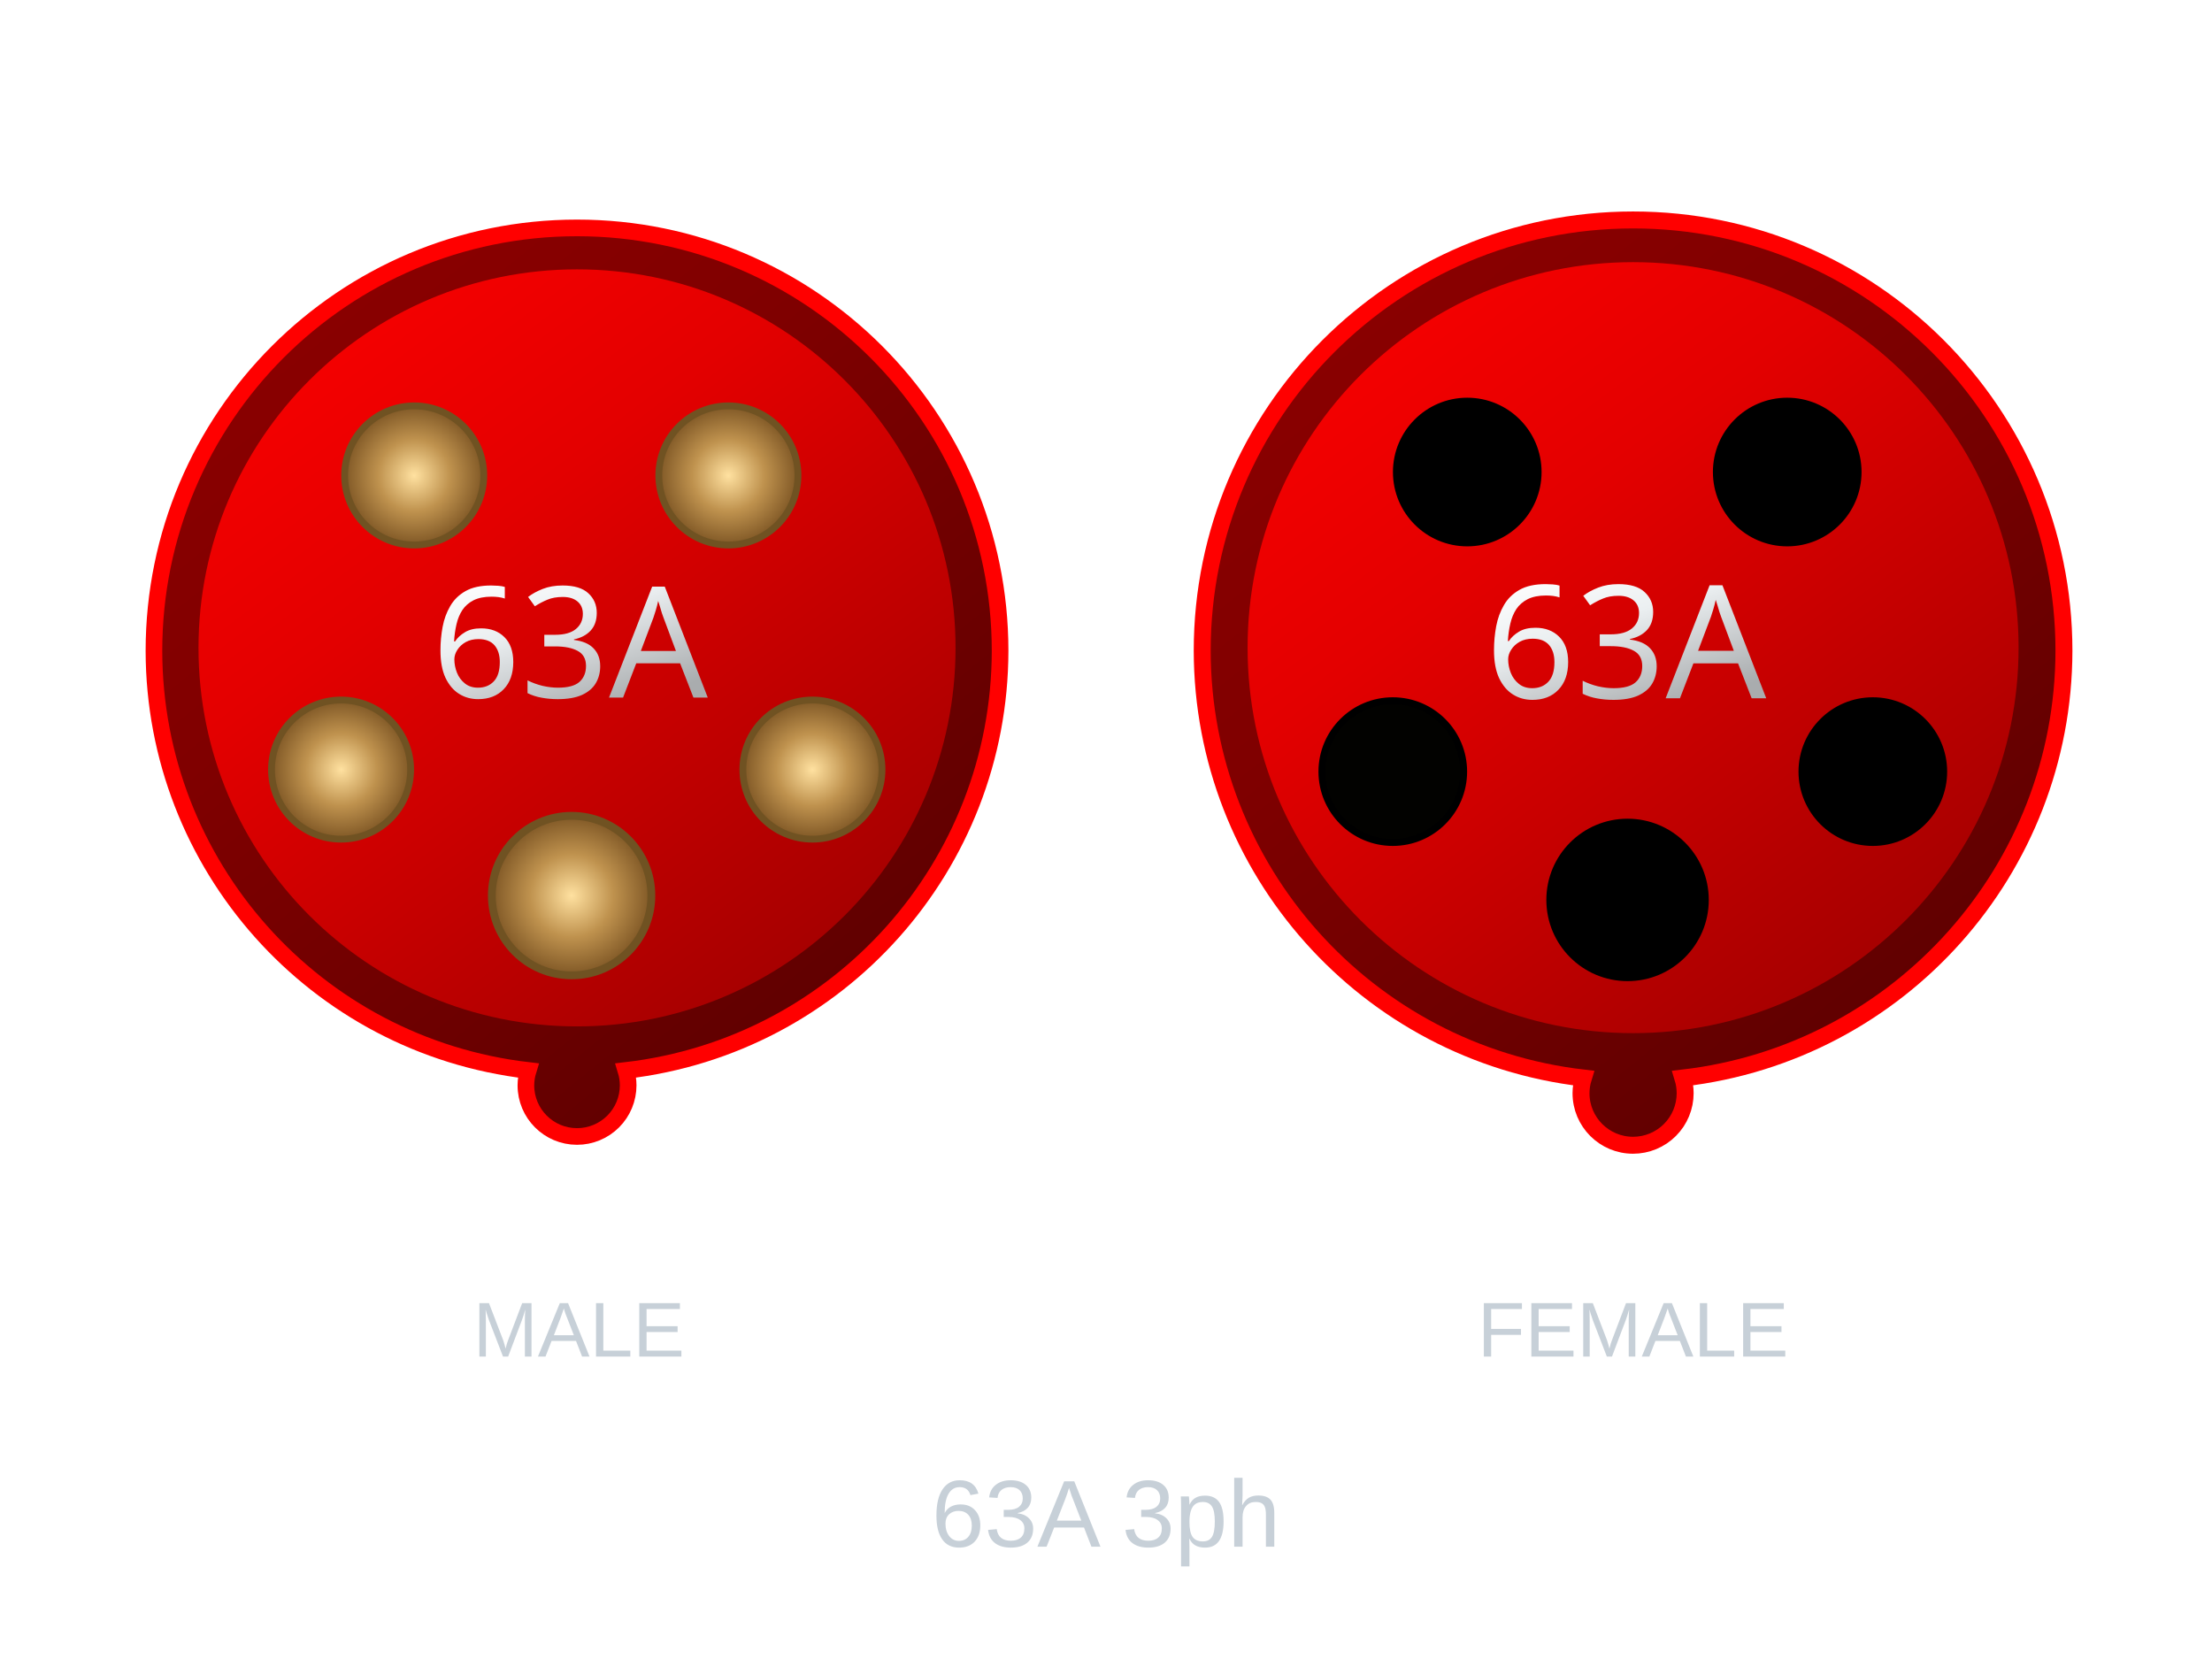
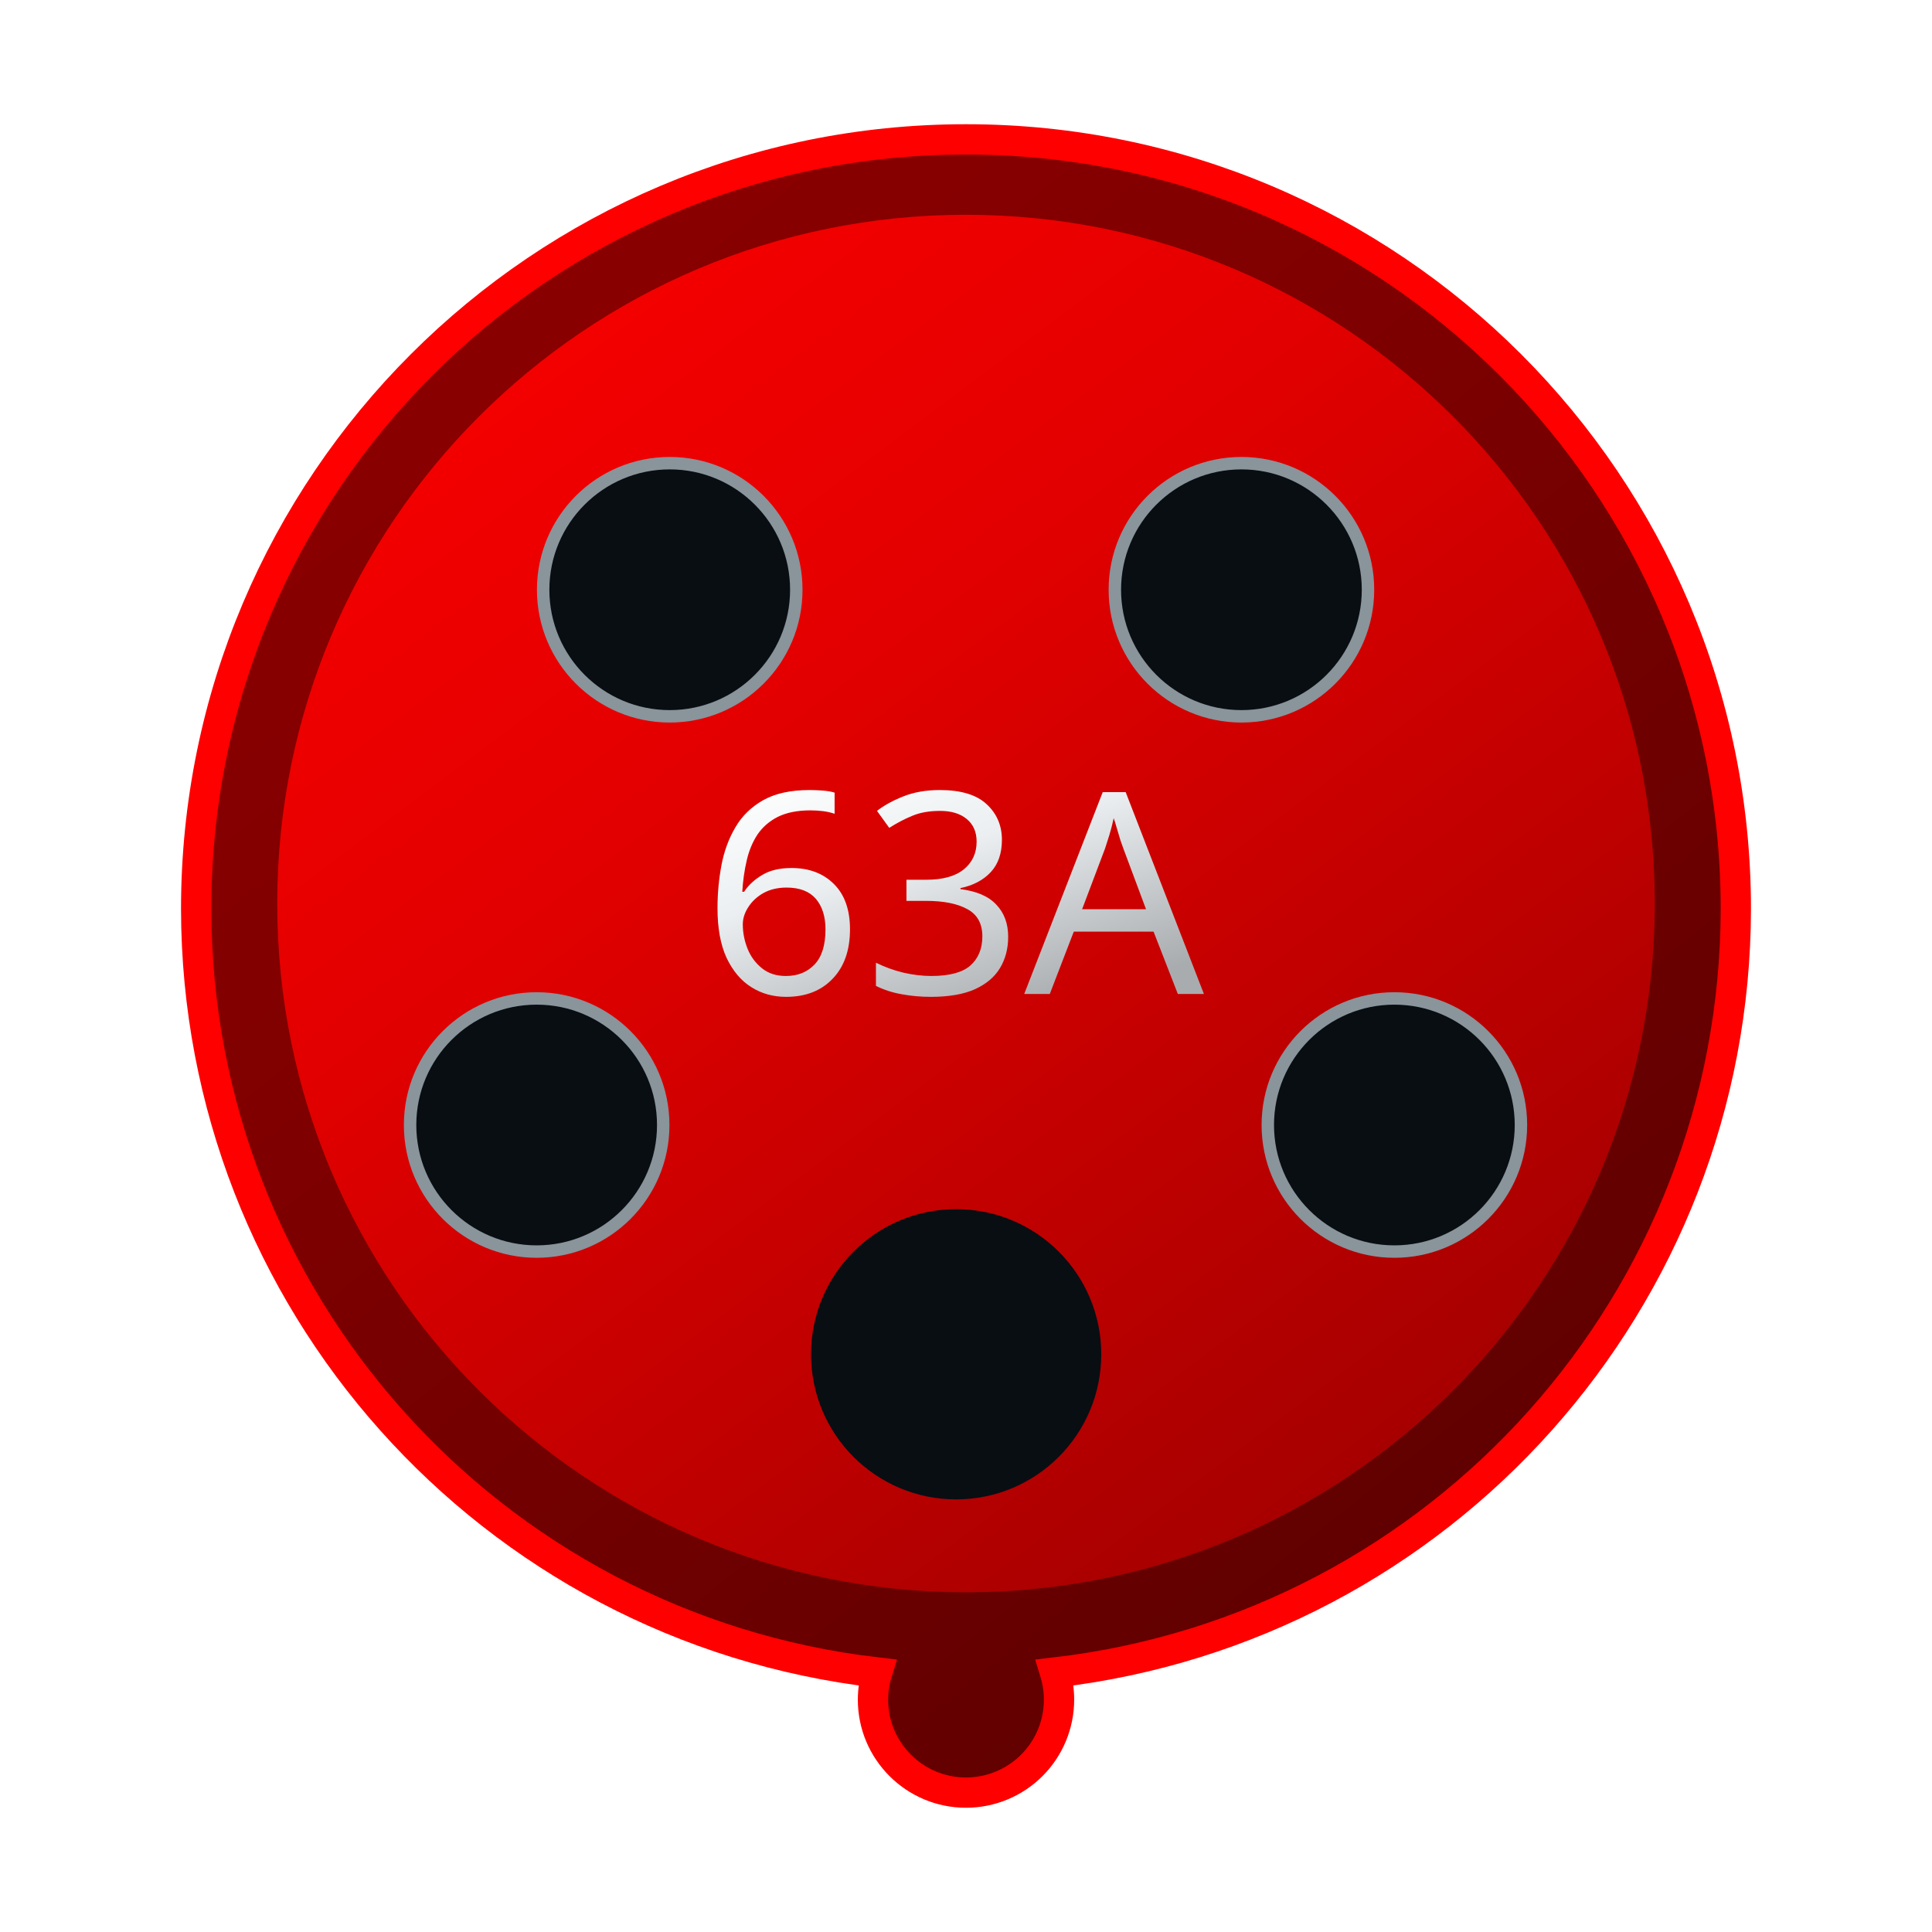
- <svg xmlns="http://www.w3.org/2000/svg" width="256" height="192" viewBox="0 0 256 192" role="img" aria-labelledby="title desc">
+ <svg xmlns="http://www.w3.org/2000/svg" width="256" height="256" viewBox="0 0 256 256" role="img" aria-labelledby="title desc" preserveAspectRatio="xMidYMid meet">
  <defs>
    <linearGradient id="metal" x1="0" y1="0" x2=".8" y2="1">
      <stop stop-color="#e1e7eb" />
      <stop offset=".3" stop-color="#9aa6b1" />
      <stop offset=".65" stop-color="#465360" />
      <stop offset="1" stop-color="#aab6c0" />
    </linearGradient>
    <linearGradient id="polymer" x1="0" y1="0" x2=".8" y2="1">
      <stop stop-color="#56616b" />
      <stop offset=".45" stop-color="#252e37" />
      <stop offset="1" stop-color="#111820" />
    </linearGradient>
    <radialGradient id="gold" cx=".35" cy=".25">
      <stop stop-color="#ffe6a6" />
      <stop offset=".6" stop-color="#c69d55" />
      <stop offset="1" stop-color="#705029" />
    </radialGradient>
+     <symbol id="alternate-male" viewBox="0 0 256 192">
+       <svg width="256" height="192" viewBox="0 0 100 100" version="1.1" id="s0-svg1" x="0" y="0" preserveAspectRatio="xMidYMid meet">
+         <defs>
+           <linearGradient id="s0-wn-metal" x1="0" y1="0" x2="1" y2="1">
+             <stop offset="0" stop-color="#d3d9de" />
+             <stop offset=".35" stop-color="#818e9a" />
+             <stop offset=".72" stop-color="#444d59" />
+             <stop offset="1" stop-color="#a6b1bb" />
+           </linearGradient>
+           <radialGradient id="s0-wn-contact">
+             <stop stop-color="#ffe1a0" />
+             <stop offset=".52" stop-color="#bf924e" />
+             <stop offset="1" stop-color="#805826" />
+           </radialGradient>
+         </defs>
+         <defs id="s0-defs1" />
+         <g id="s0-layer1" transform="matrix(0.9651295,0,0,0.9651295,-8.225071,-8.892705)">
+           <path id="s0-path1-8-7-58" style="fill:url(#s0-finish-800000);fill-opacity:1;stroke:#ff0000;stroke-width:1.814;stroke-dasharray:none;stroke-opacity:1" d="m 60.118,11.453 a 46.118,46.117 0 0 0 -46.117,46.115 46.118,46.117 0 0 0 40.796,45.735 5.572,5.572 0 0 0 -0.249,1.619 5.572,5.572 0 0 0 5.571,5.576 5.572,5.572 0 0 0 5.577,-5.576 5.572,5.572 0 0 0 -0.244,-1.619 A 46.118,46.117 0 0 0 106.242,57.568 46.118,46.117 0 0 0 60.12,11.453 Z" />
+           <circle style="fill:url(#s0-finish-e30000);fill-opacity:1;stroke:none;stroke-width:1.623;stroke-dasharray:none;stroke-opacity:1" id="s0-path1-8-7-3" cx="60.122" cy="57.234" r="41.264" />
+           <circle style="fill:url(#s0-wn-contact);fill-opacity:1;stroke:#705222;stroke-width:0.745;stroke-dasharray:none;stroke-opacity:1" id="s0-path1-8-7-5" cx="42.372" cy="38.435" r="7.583" />
+           <circle style="fill:url(#s0-wn-contact);fill-opacity:1;stroke:#705222;stroke-width:0.745;stroke-dasharray:none;stroke-opacity:1" id="s0-circle8" cx="76.622" cy="38.435" r="7.583" />
+           <circle style="fill:url(#s0-wn-contact);fill-opacity:1;stroke:#705222;stroke-width:0.745;stroke-dasharray:none;stroke-opacity:1" id="s0-circle9" cx="34.4" cy="70.502" r="7.583" />
+           <circle style="fill:url(#s0-wn-contact);fill-opacity:1;stroke:#705222;stroke-width:0.745;stroke-dasharray:none;stroke-opacity:1" id="s0-circle10" cx="85.785" cy="70.502" r="7.583" />
+           <circle style="fill:url(#s0-wn-contact);fill-opacity:1;stroke:#705222;stroke-width:0.854;stroke-dasharray:none;stroke-opacity:1" id="s0-circle11" cx="59.531" cy="84.237" r="8.694" />
+           <text xml:space="preserve" style="font-style:normal;font-weight:normal;font-size:16.868px;line-height:1.25;font-family:sans-serif;fill:#000000;fill-opacity:1;stroke:none;stroke-width:0.422" x="44.314" y="62.653" id="s0-text11">
+             <tspan id="s0-tspan11" style="fill:url(#s0-finish-ebeff1);fill-opacity:1;stroke-width:0.422" x="44.314" y="62.653">63A</tspan>
+           </text>
+         </g>
+         <defs>
+           <linearGradient id="s0-finish-800000" x1="0" y1="0" x2=".75" y2="1">
+             <stop stop-color="#8f0000" offset="0" />
+             <stop stop-color="#800000" offset=".4" />
+             <stop stop-color="#5c0000" offset="1" />
+           </linearGradient>
+           <linearGradient id="s0-finish-e30000" x1="0" y1="0" x2=".75" y2="1">
+             <stop stop-color="#fe0000" offset="0" />
+             <stop stop-color="#e30000" offset=".4" />
+             <stop stop-color="#a30000" offset="1" />
+           </linearGradient>
+           <linearGradient id="s0-finish-ebeff1" x1="0" y1="0" x2=".75" y2="1">
+             <stop stop-color="#ffffff" offset="0" />
+             <stop stop-color="#ebeff1" offset=".4" />
+             <stop stop-color="#a9acae" offset="1" />
+           </linearGradient>
+         </defs>
+       </svg>
+     </symbol>
  </defs>
-   <svg width="110" height="126" viewBox="0 0 100 100" version="1.1" id="s0-svg1" x="12" y="16" preserveAspectRatio="xMidYMid meet">
-     <defs>
-       <linearGradient id="s0-wn-metal" x1="0" y1="0" x2="1" y2="1">
-         <stop offset="0" stop-color="#d3d9de" />
-         <stop offset=".35" stop-color="#818e9a" />
-         <stop offset=".72" stop-color="#444d59" />
-         <stop offset="1" stop-color="#a6b1bb" />
-       </linearGradient>
-       <radialGradient id="s0-wn-contact">
-         <stop stop-color="#ffe1a0" />
-         <stop offset=".52" stop-color="#bf924e" />
-         <stop offset="1" stop-color="#805826" />
-       </radialGradient>
-     </defs>
-     <defs id="s0-defs1" />
-     <g id="s0-layer1" transform="matrix(0.9651295,0,0,0.9651295,-8.225071,-8.892705)">
-       <path id="s0-path1-8-7-58" style="fill:url(#s0-finish-800000);fill-opacity:1;stroke:#ff0000;stroke-width:1.814;stroke-dasharray:none;stroke-opacity:1" d="m 60.118,11.453 a 46.118,46.117 0 0 0 -46.117,46.115 46.118,46.117 0 0 0 40.796,45.735 5.572,5.572 0 0 0 -0.249,1.619 5.572,5.572 0 0 0 5.571,5.576 5.572,5.572 0 0 0 5.577,-5.576 5.572,5.572 0 0 0 -0.244,-1.619 A 46.118,46.117 0 0 0 106.242,57.568 46.118,46.117 0 0 0 60.12,11.453 Z" />
-       <circle style="fill:url(#s0-finish-e30000);fill-opacity:1;stroke:none;stroke-width:1.623;stroke-dasharray:none;stroke-opacity:1" id="s0-path1-8-7-3" cx="60.122" cy="57.234" r="41.264" />
-       <circle style="fill:url(#s0-wn-contact);fill-opacity:1;stroke:#705222;stroke-width:0.745;stroke-dasharray:none;stroke-opacity:1" id="s0-path1-8-7-5" cx="42.372" cy="38.435" r="7.583" />
-       <circle style="fill:url(#s0-wn-contact);fill-opacity:1;stroke:#705222;stroke-width:0.745;stroke-dasharray:none;stroke-opacity:1" id="s0-circle8" cx="76.622" cy="38.435" r="7.583" />
-       <circle style="fill:url(#s0-wn-contact);fill-opacity:1;stroke:#705222;stroke-width:0.745;stroke-dasharray:none;stroke-opacity:1" id="s0-circle9" cx="34.4" cy="70.502" r="7.583" />
-       <circle style="fill:url(#s0-wn-contact);fill-opacity:1;stroke:#705222;stroke-width:0.745;stroke-dasharray:none;stroke-opacity:1" id="s0-circle10" cx="85.785" cy="70.502" r="7.583" />
-       <circle style="fill:url(#s0-wn-contact);fill-opacity:1;stroke:#705222;stroke-width:0.854;stroke-dasharray:none;stroke-opacity:1" id="s0-circle11" cx="59.531" cy="84.237" r="8.694" />
-       <text xml:space="preserve" style="font-style:normal;font-weight:normal;font-size:16.868px;line-height:1.25;font-family:sans-serif;fill:#000000;fill-opacity:1;stroke:none;stroke-width:0.422" x="44.314" y="62.653" id="s0-text11">
-         <tspan id="s0-tspan11" style="fill:url(#s0-finish-ebeff1);fill-opacity:1;stroke-width:0.422" x="44.314" y="62.653">63A</tspan>
-       </text>
-     </g>
-     <defs>
-       <linearGradient id="s0-finish-800000" x1="0" y1="0" x2=".75" y2="1">
-         <stop stop-color="#8f0000" offset="0" />
-         <stop stop-color="#800000" offset=".4" />
-         <stop stop-color="#5c0000" offset="1" />
-       </linearGradient>
-       <linearGradient id="s0-finish-e30000" x1="0" y1="0" x2=".75" y2="1">
-         <stop stop-color="#fe0000" offset="0" />
-         <stop stop-color="#e30000" offset=".4" />
-         <stop stop-color="#a30000" offset="1" />
-       </linearGradient>
-       <linearGradient id="s0-finish-ebeff1" x1="0" y1="0" x2=".75" y2="1">
-         <stop stop-color="#ffffff" offset="0" />
-         <stop stop-color="#ebeff1" offset=".4" />
-         <stop stop-color="#a9acae" offset="1" />
-       </linearGradient>
-     </defs>
-   </svg>
-   <text x="67" y="157" text-anchor="middle" font-family="Arial, sans-serif" font-size="9" fill="#c7d0d8">MALE</text>
-   <svg width="110" height="126" viewBox="0 0 100 100" version="1.1" id="s1-svg1" x="134" y="16" preserveAspectRatio="xMidYMid meet">
-     <defs>
-       <linearGradient id="s1-wn-metal" x1="0" y1="0" x2="1" y2="1">
-         <stop offset="0" stop-color="#d3d9de" />
-         <stop offset=".35" stop-color="#818e9a" />
-         <stop offset=".72" stop-color="#444d59" />
-         <stop offset="1" stop-color="#a6b1bb" />
-       </linearGradient>
-       <radialGradient id="s1-wn-contact">
-         <stop stop-color="#ffe1a0" />
-         <stop offset=".52" stop-color="#bf924e" />
-         <stop offset="1" stop-color="#805826" />
-       </radialGradient>
-     </defs>
-     <defs id="s1-defs1" />
-     <g id="s1-layer1" transform="matrix(0.9829064,0,0,0.9829064,-9.0939,-9.933642)">
-       <path id="s1-path1-8-7-58" style="fill:url(#s1-finish-800000);fill-opacity:1;stroke:#ff0000;stroke-width:1.814;stroke-dasharray:none;stroke-opacity:1" d="m 60.118,11.453 a 46.118,46.117 0 0 0 -46.117,46.115 46.118,46.117 0 0 0 40.796,45.735 5.572,5.572 0 0 0 -0.249,1.619 5.572,5.572 0 0 0 5.571,5.576 5.572,5.572 0 0 0 5.577,-5.576 5.572,5.572 0 0 0 -0.244,-1.619 A 46.118,46.117 0 0 0 106.242,57.568 46.118,46.117 0 0 0 60.12,11.453 Z" />
-       <circle style="fill:url(#s1-finish-e30000);fill-opacity:1;stroke:none;stroke-width:1.623;stroke-dasharray:none;stroke-opacity:1" id="s1-path1-8-7-3" cx="60.122" cy="57.234" r="41.264" />
-       <circle style="fill:#000000;fill-opacity:1;stroke:#000000;stroke-width:0.745;stroke-dasharray:none;stroke-opacity:1" id="s1-path1-8-7-5" cx="42.372" cy="38.435" r="7.583" />
-       <circle style="fill:#000000;fill-opacity:1;stroke:#000000;stroke-width:0.745;stroke-dasharray:none;stroke-opacity:1" id="s1-circle8" cx="76.622" cy="38.435" r="7.583" />
-       <circle style="fill:#020200;fill-opacity:1;stroke:#000000;stroke-width:0.745;stroke-dasharray:none;stroke-opacity:1" id="s1-circle9" cx="34.4" cy="70.502" r="7.583" />
-       <circle style="fill:#000000;fill-opacity:1;stroke:#000000;stroke-width:0.745;stroke-dasharray:none;stroke-opacity:1" id="s1-circle10" cx="85.785" cy="70.502" r="7.583" />
-       <circle style="fill:#000000;fill-opacity:1;stroke:none;stroke-width:0.854;stroke-dasharray:none;stroke-opacity:1" id="s1-circle11" cx="59.531" cy="84.237" r="8.694" />
-       <text xml:space="preserve" style="font-style:normal;font-weight:normal;font-size:16.868px;line-height:1.25;font-family:sans-serif;fill:#000000;fill-opacity:1;stroke:none;stroke-width:0.422" x="44.314" y="62.653" id="s1-text11">
-         <tspan id="s1-tspan11" style="fill:url(#s1-finish-ebeff1);fill-opacity:1;stroke-width:0.422" x="44.314" y="62.653">63A</tspan>
-       </text>
-     </g>
-     <defs>
-       <linearGradient id="s1-finish-800000" x1="0" y1="0" x2=".75" y2="1">
-         <stop stop-color="#8f0000" offset="0" />
-         <stop stop-color="#800000" offset=".4" />
-         <stop stop-color="#5c0000" offset="1" />
-       </linearGradient>
-       <linearGradient id="s1-finish-e30000" x1="0" y1="0" x2=".75" y2="1">
-         <stop stop-color="#fe0000" offset="0" />
-         <stop stop-color="#e30000" offset=".4" />
-         <stop stop-color="#a30000" offset="1" />
-       </linearGradient>
-       <linearGradient id="s1-finish-ebeff1" x1="0" y1="0" x2=".75" y2="1">
-         <stop stop-color="#ffffff" offset="0" />
-         <stop stop-color="#ebeff1" offset=".4" />
-         <stop stop-color="#a9acae" offset="1" />
-       </linearGradient>
-     </defs>
-   </svg>
-   <text x="189" y="157" text-anchor="middle" font-family="Arial, sans-serif" font-size="9" fill="#c7d0d8">FEMALE</text>
-   <text x="128" y="179" text-anchor="middle" font-family="Arial, sans-serif" font-size="11" fill="#c7d0d8">63A 3ph</text>
+   <g id="artwork" transform="translate(128 128) scale(2.045662) translate(-189 -79)">
+     <svg width="110" height="126" viewBox="0 0 100 100" version="1.1" id="s1-svg1" x="134" y="16" preserveAspectRatio="xMidYMid meet">
+       <defs>
+         <linearGradient id="s1-wn-metal" x1="0" y1="0" x2="1" y2="1">
+           <stop offset="0" stop-color="#d3d9de" />
+           <stop offset=".35" stop-color="#818e9a" />
+           <stop offset=".72" stop-color="#444d59" />
+           <stop offset="1" stop-color="#a6b1bb" />
+         </linearGradient>
+         <radialGradient id="s1-wn-contact">
+           <stop stop-color="#ffe1a0" />
+           <stop offset=".52" stop-color="#bf924e" />
+           <stop offset="1" stop-color="#805826" />
+         </radialGradient>
+       </defs>
+       <defs id="s1-defs1" />
+       <g id="s1-layer1" transform="matrix(0.9829064,0,0,0.9829064,-9.0939,-9.933642)">
+         <path id="s1-path1-8-7-58" style="fill:url(#s1-finish-800000);fill-opacity:1;stroke:#ff0000;stroke-width:1.814;stroke-dasharray:none;stroke-opacity:1" d="m 60.118,11.453 a 46.118,46.117 0 0 0 -46.117,46.115 46.118,46.117 0 0 0 40.796,45.735 5.572,5.572 0 0 0 -0.249,1.619 5.572,5.572 0 0 0 5.571,5.576 5.572,5.572 0 0 0 5.577,-5.576 5.572,5.572 0 0 0 -0.244,-1.619 A 46.118,46.117 0 0 0 106.242,57.568 46.118,46.117 0 0 0 60.12,11.453 Z" />
+         <circle style="fill:url(#s1-finish-e30000);fill-opacity:1;stroke:none;stroke-width:1.623;stroke-dasharray:none;stroke-opacity:1" id="s1-path1-8-7-3" cx="60.122" cy="57.234" r="41.264" />
+         <circle style="fill:#090e13;fill-opacity:1;stroke:#89949b;stroke-width:0.745;stroke-dasharray:none;stroke-opacity:1" id="s1-path1-8-7-5" cx="42.372" cy="38.435" r="7.583" />
+         <circle style="fill:#090e13;fill-opacity:1;stroke:#89949b;stroke-width:0.745;stroke-dasharray:none;stroke-opacity:1" id="s1-circle8" cx="76.622" cy="38.435" r="7.583" />
+         <circle style="fill:#090e13;fill-opacity:1;stroke:#89949b;stroke-width:0.745;stroke-dasharray:none;stroke-opacity:1" id="s1-circle9" cx="34.4" cy="70.502" r="7.583" />
+         <circle style="fill:#090e13;fill-opacity:1;stroke:#89949b;stroke-width:0.745;stroke-dasharray:none;stroke-opacity:1" id="s1-circle10" cx="85.785" cy="70.502" r="7.583" />
+         <circle style="fill:#090e13;fill-opacity:1;stroke:none;stroke-width:0.854;stroke-dasharray:none;stroke-opacity:1" id="s1-circle11" cx="59.531" cy="84.237" r="8.694" />
+         <text xml:space="preserve" style="font-style:normal;font-weight:normal;font-size:16.868px;line-height:1.25;font-family:sans-serif;fill:#000000;fill-opacity:1;stroke:none;stroke-width:0.422" x="44.314" y="62.653" id="s1-text11">
+           <tspan id="s1-tspan11" style="fill:url(#s1-finish-ebeff1);fill-opacity:1;stroke-width:0.422" x="44.314" y="62.653">63A</tspan>
+         </text>
+       </g>
+       <defs>
+         <linearGradient id="s1-finish-800000" x1="0" y1="0" x2=".75" y2="1">
+           <stop stop-color="#8f0000" offset="0" />
+           <stop stop-color="#800000" offset=".4" />
+           <stop stop-color="#5c0000" offset="1" />
+         </linearGradient>
+         <linearGradient id="s1-finish-e30000" x1="0" y1="0" x2=".75" y2="1">
+           <stop stop-color="#fe0000" offset="0" />
+           <stop stop-color="#e30000" offset=".4" />
+           <stop stop-color="#a30000" offset="1" />
+         </linearGradient>
+         <linearGradient id="s1-finish-ebeff1" x1="0" y1="0" x2=".75" y2="1">
+           <stop stop-color="#ffffff" offset="0" />
+           <stop stop-color="#ebeff1" offset=".4" />
+           <stop stop-color="#a9acae" offset="1" />
+         </linearGradient>
+       </defs>
+     </svg>
+   </g>
</svg>
